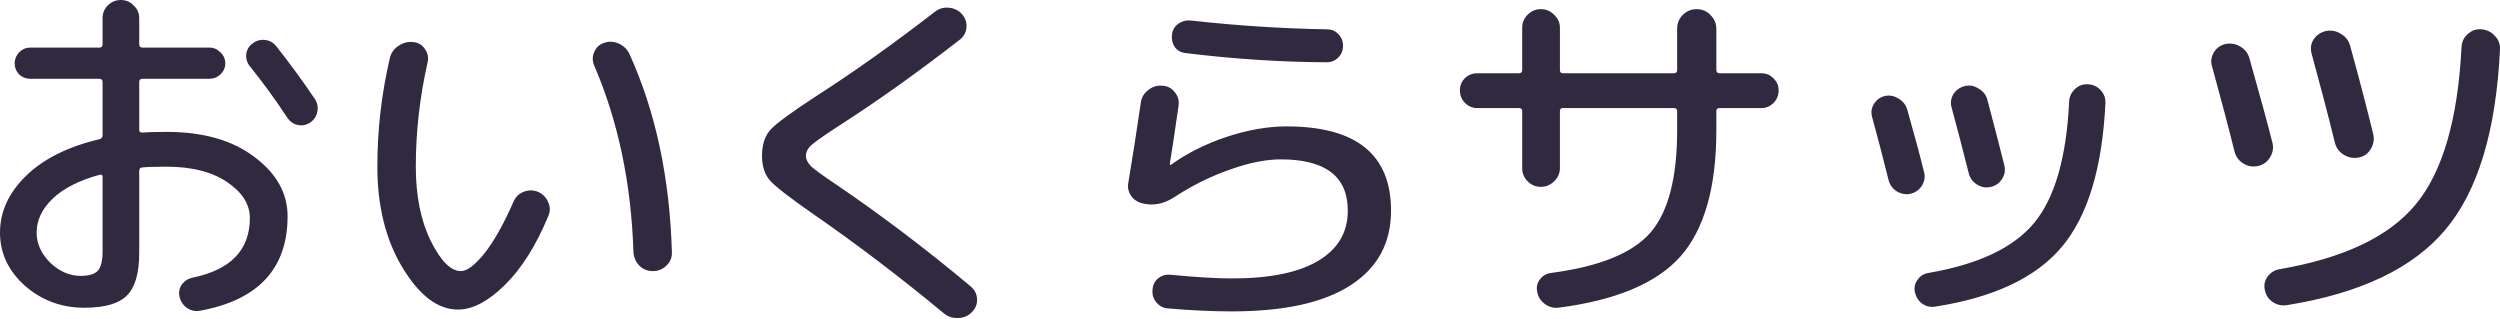
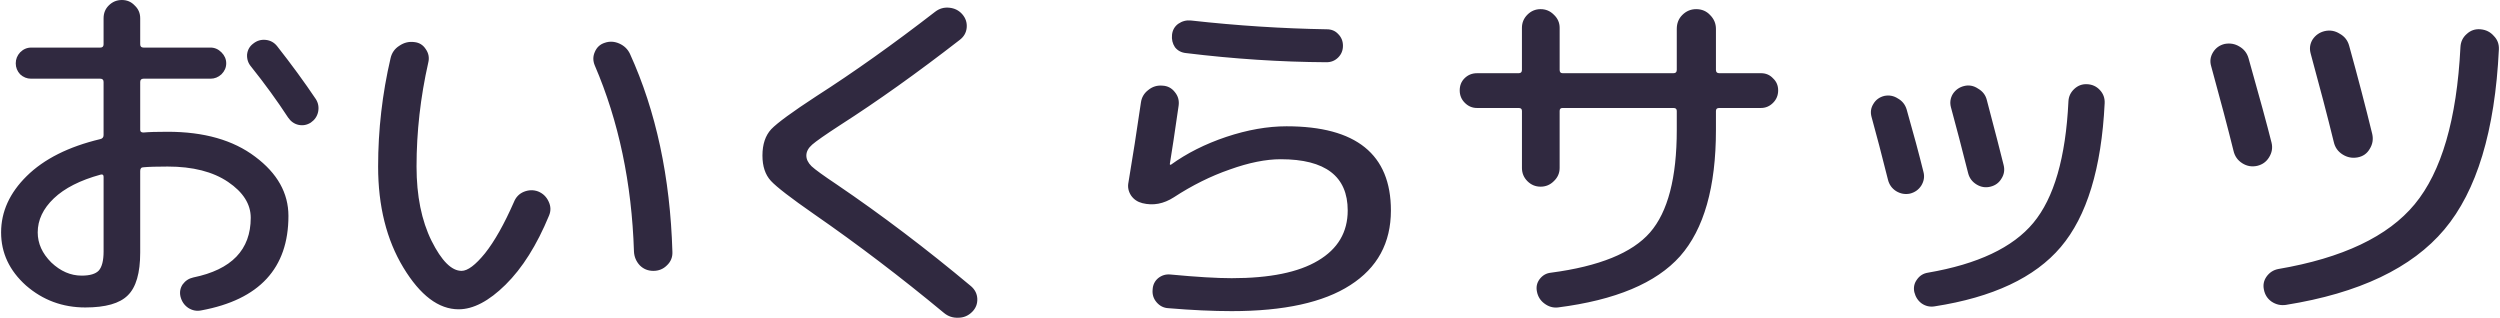
- <svg xmlns="http://www.w3.org/2000/svg" width="545.925" height="69.445" viewBox="0 0 144.443 18.374">
+ <svg xmlns="http://www.w3.org/2000/svg" width="224px" height="28.469px" viewBox="0 0 144.443 18.374">
  <path d="M34.053 31.825q-1.778.487-2.71 1.376-.931.889-.931 1.968 0 .953.783 1.736.804.762 1.757.762.72 0 .995-.297.275-.317.275-1.1v-4.318q0-.17-.17-.127zm-.89 7.683q-1.968 0-3.428-1.27-1.44-1.291-1.44-3.069 0-1.8 1.482-3.26 1.503-1.481 4.254-2.137.19-.043.19-.233v-3.07q0-.19-.19-.19h-4q-.36 0-.635-.254-.254-.275-.254-.635t.254-.635q.275-.275.635-.275h4q.19 0 .19-.19v-1.503q0-.445.297-.741.318-.318.762-.318.445 0 .741.318.318.296.318.74v1.503q0 .19.19.19h3.874q.36 0 .635.276.275.275.275.635t-.275.635q-.276.254-.635.254h-3.874q-.19 0-.19.19v2.773q0 .149.19.149.445-.043 1.397-.043 3.154 0 5.059 1.44 1.926 1.439 1.926 3.429 0 4.53-5.038 5.46-.402.085-.762-.148-.338-.232-.444-.656-.085-.38.127-.698.233-.318.614-.402 3.323-.678 3.323-3.45 0-1.186-1.312-2.075-1.313-.889-3.493-.889-.952 0-1.397.042-.19 0-.19.212v4.72q0 1.778-.72 2.477-.699.698-2.455.698zm11.092-15.113q1.249 1.588 2.244 3.07.211.338.127.74-.085.381-.424.614-.338.212-.72.127-.36-.085-.592-.423-.953-1.46-2.138-2.942-.254-.297-.233-.699.043-.402.36-.635.318-.254.72-.212.402.043.656.36zM64.892 36.27q-.19-5.927-2.264-10.753-.17-.402 0-.783.169-.402.571-.53.423-.147.847.043.423.19.614.593 2.264 4.974 2.455 11.45.021.467-.318.784-.317.318-.783.318-.465 0-.783-.318-.317-.339-.339-.804zm-10.138 3.344q-1.736 0-3.197-2.413-1.46-2.413-1.46-5.842 0-3.175.72-6.265.105-.466.508-.72.402-.275.867-.212.424.043.657.403.254.36.148.783-.678 3.005-.678 6.011 0 2.54.868 4.297.868 1.736 1.736 1.736.529 0 1.355-1.016.825-1.038 1.672-2.964.169-.423.571-.592.424-.17.826-.022.423.17.614.593.19.402.02.804-1.058 2.562-2.518 4-1.44 1.419-2.71 1.419zm20.552-5.503q-2.01-1.397-2.497-1.926-.487-.53-.487-1.461 0-.974.508-1.524.529-.55 2.603-1.905 3.239-2.074 6.88-4.89.36-.275.804-.232.466.042.762.38.296.34.254.784-.042.423-.402.698-3.683 2.858-6.922 4.932-1.27.826-1.608 1.122-.34.296-.34.635 0 .318.297.614.318.296 1.46 1.058 3.895 2.646 7.769 5.885.339.296.36.72.02.444-.297.761-.338.339-.804.339-.466.021-.825-.275-3.726-3.09-7.515-5.715zm18.987-.635q-.423-.106-.656-.445-.233-.36-.148-.762.36-2.138.72-4.614.063-.445.423-.72.36-.296.825-.254.445.021.72.381.275.339.211.783-.338 2.35-.508 3.366 0 .042.022.042h.042q1.376-.995 3.196-1.608 1.842-.614 3.493-.614 6.032 0 6.032 4.868 0 2.815-2.35 4.318-2.328 1.503-6.857 1.503-1.63 0-3.662-.17-.402-.02-.678-.338-.275-.318-.232-.741.02-.402.317-.656.318-.254.72-.212 2.243.212 3.535.212 3.302 0 4.995-1.016 1.714-1.016 1.714-2.9 0-2.963-3.873-2.963-1.291 0-2.942.592-1.651.572-3.239 1.609-.889.572-1.82.339zm2.815-10.562q3.98.444 7.853.508.402 0 .656.275.275.275.275.677t-.275.677q-.275.276-.677.276-3.98-.022-8.128-.53-.402-.042-.635-.338-.212-.318-.17-.72.043-.402.36-.635.339-.233.741-.19zm16.531 5.058q-.402 0-.698-.296-.297-.296-.297-.72 0-.423.276-.698.296-.296.72-.296h2.412q.19 0 .19-.191v-2.434q0-.445.318-.762.318-.318.762-.318.445 0 .762.318.339.317.339.762v2.434q0 .19.17.19h6.413q.19 0 .19-.19v-2.37q0-.487.318-.805.338-.339.804-.339.487 0 .804.339.339.339.339.804v2.371q0 .19.19.19h2.414q.423 0 .698.297.296.275.296.698 0 .424-.296.72t-.698.296h-2.413q-.191 0-.191.17v1.1q0 4.953-2.074 7.303-2.075 2.328-7.07 2.963-.423.043-.783-.233-.339-.254-.423-.677-.085-.402.148-.72.254-.338.656-.38 4.19-.551 5.736-2.329 1.545-1.778 1.545-5.927v-1.1q0-.17-.19-.17h-6.414q-.17 0-.17.17v3.302q0 .444-.338.762-.317.317-.762.317-.444 0-.762-.317-.317-.318-.317-.762v-3.302q0-.17-.19-.17zm35.285-1.375q.445.02.74.338.297.318.276.762-.275 5.652-2.54 8.319-2.244 2.646-7.302 3.429-.403.063-.741-.17-.318-.232-.424-.656-.084-.402.149-.72.232-.338.635-.402 4.318-.74 6.096-2.878 1.799-2.16 2.032-7.028.02-.423.338-.72.318-.296.741-.274zm-11.515 5.524q-.529-2.117-.952-3.64-.106-.403.106-.741.211-.36.635-.466.423-.085.783.148.38.212.508.635.593 2.074.974 3.62.105.402-.127.783-.233.36-.657.465-.423.085-.804-.148-.36-.233-.466-.656zm6.562-.063q-.212.36-.635.465-.423.106-.804-.127-.381-.233-.487-.656-.55-2.18-.995-3.81-.106-.402.106-.762.233-.36.656-.466.423-.105.804.149.403.232.508.656.72 2.73.974 3.767.106.424-.127.784zm26.903-8.361q.339-.318.804-.275.466.042.762.38.318.318.297.784-.34 7.07-3.154 10.414-2.815 3.344-9.165 4.36-.445.064-.826-.19-.36-.254-.444-.699-.085-.402.148-.74.254-.36.677-.445 5.588-.953 7.895-3.747 2.329-2.815 2.646-9.08.021-.466.36-.762zm-13.483 6.752q-.487-1.969-1.291-4.89-.127-.423.105-.804.233-.381.678-.487.465-.084.846.148.403.233.53.678.952 3.365 1.333 4.89.106.444-.148.846-.233.38-.677.487-.466.106-.868-.148-.402-.254-.508-.72zm7.874-.106q-.233.402-.699.487-.465.085-.868-.17-.402-.253-.508-.72-.55-2.243-1.333-5.1-.127-.445.106-.826.254-.38.698-.487.466-.105.868.149.423.232.55.698.762 2.752 1.334 5.101.106.466-.148.868z" aria-label="おいくらサッツ" style="font-weight:500;font-size:21.167px;font-family:'Rounded Mplus 1c';-inkscape-font-specification:'Rounded Mplus 1c, Medium';display:inline;fill:#302940;stroke-width:0.265" transform="translate(-28.295 -21.728)" />
</svg>
